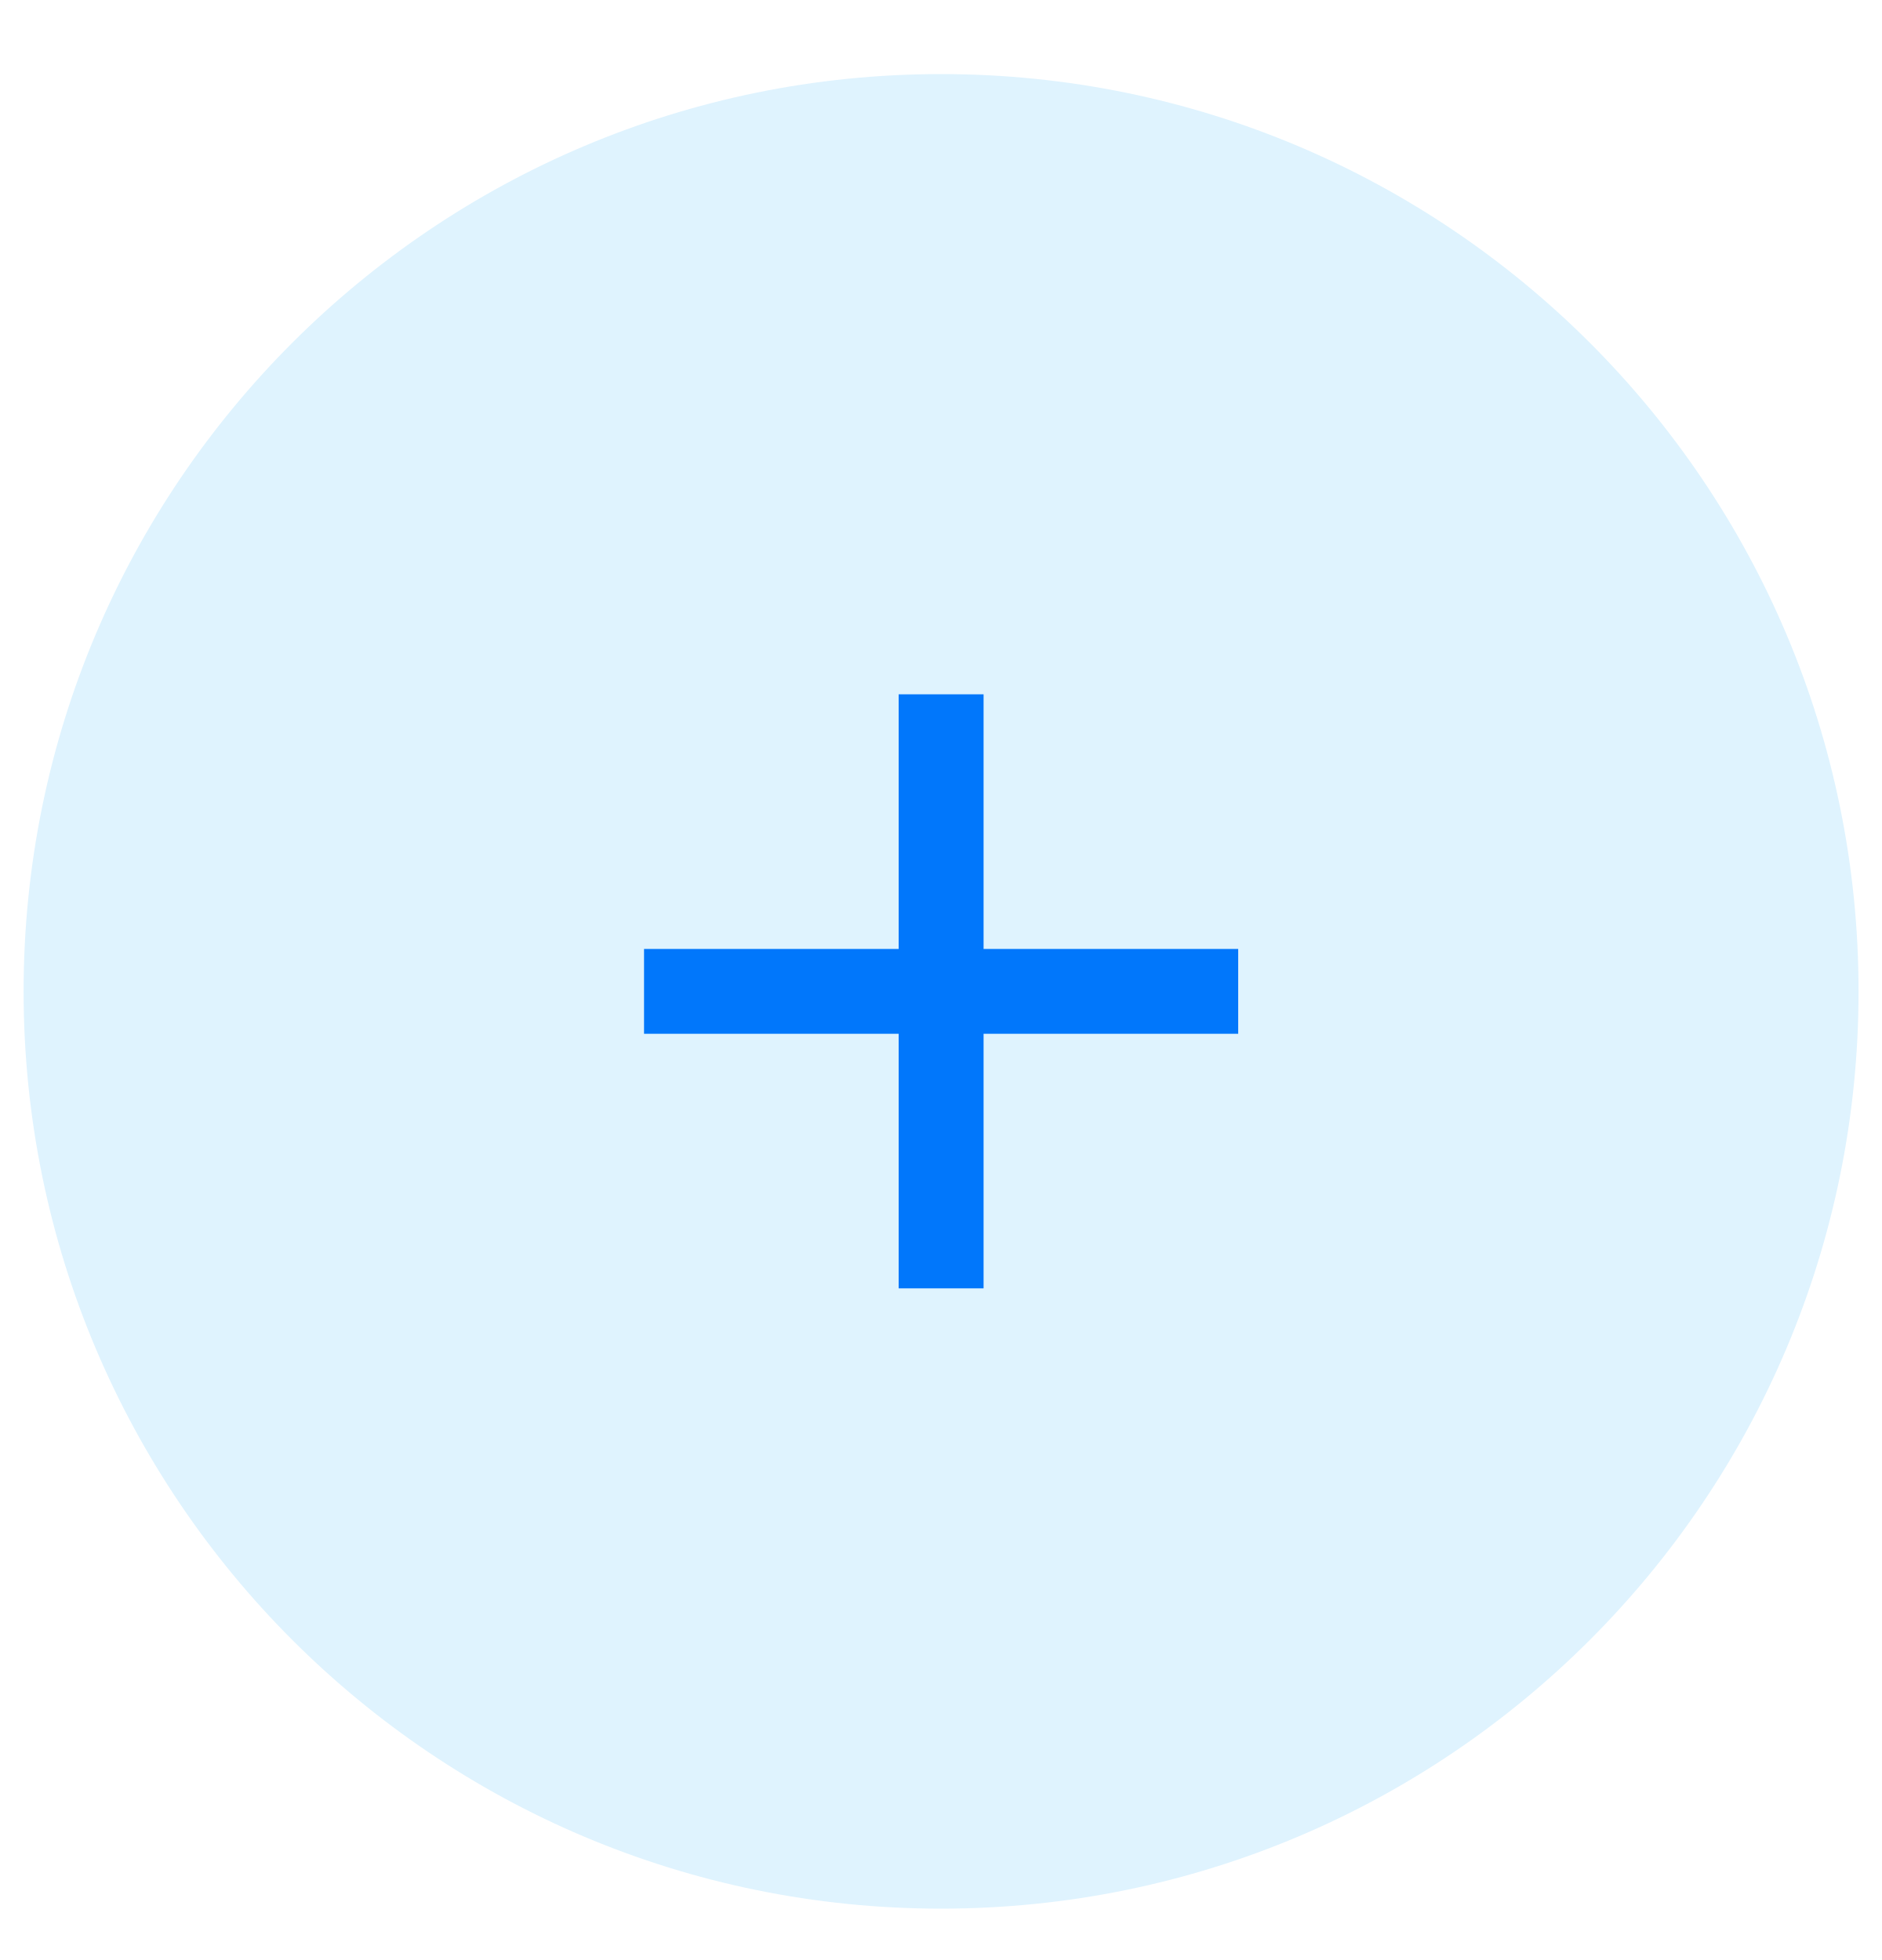
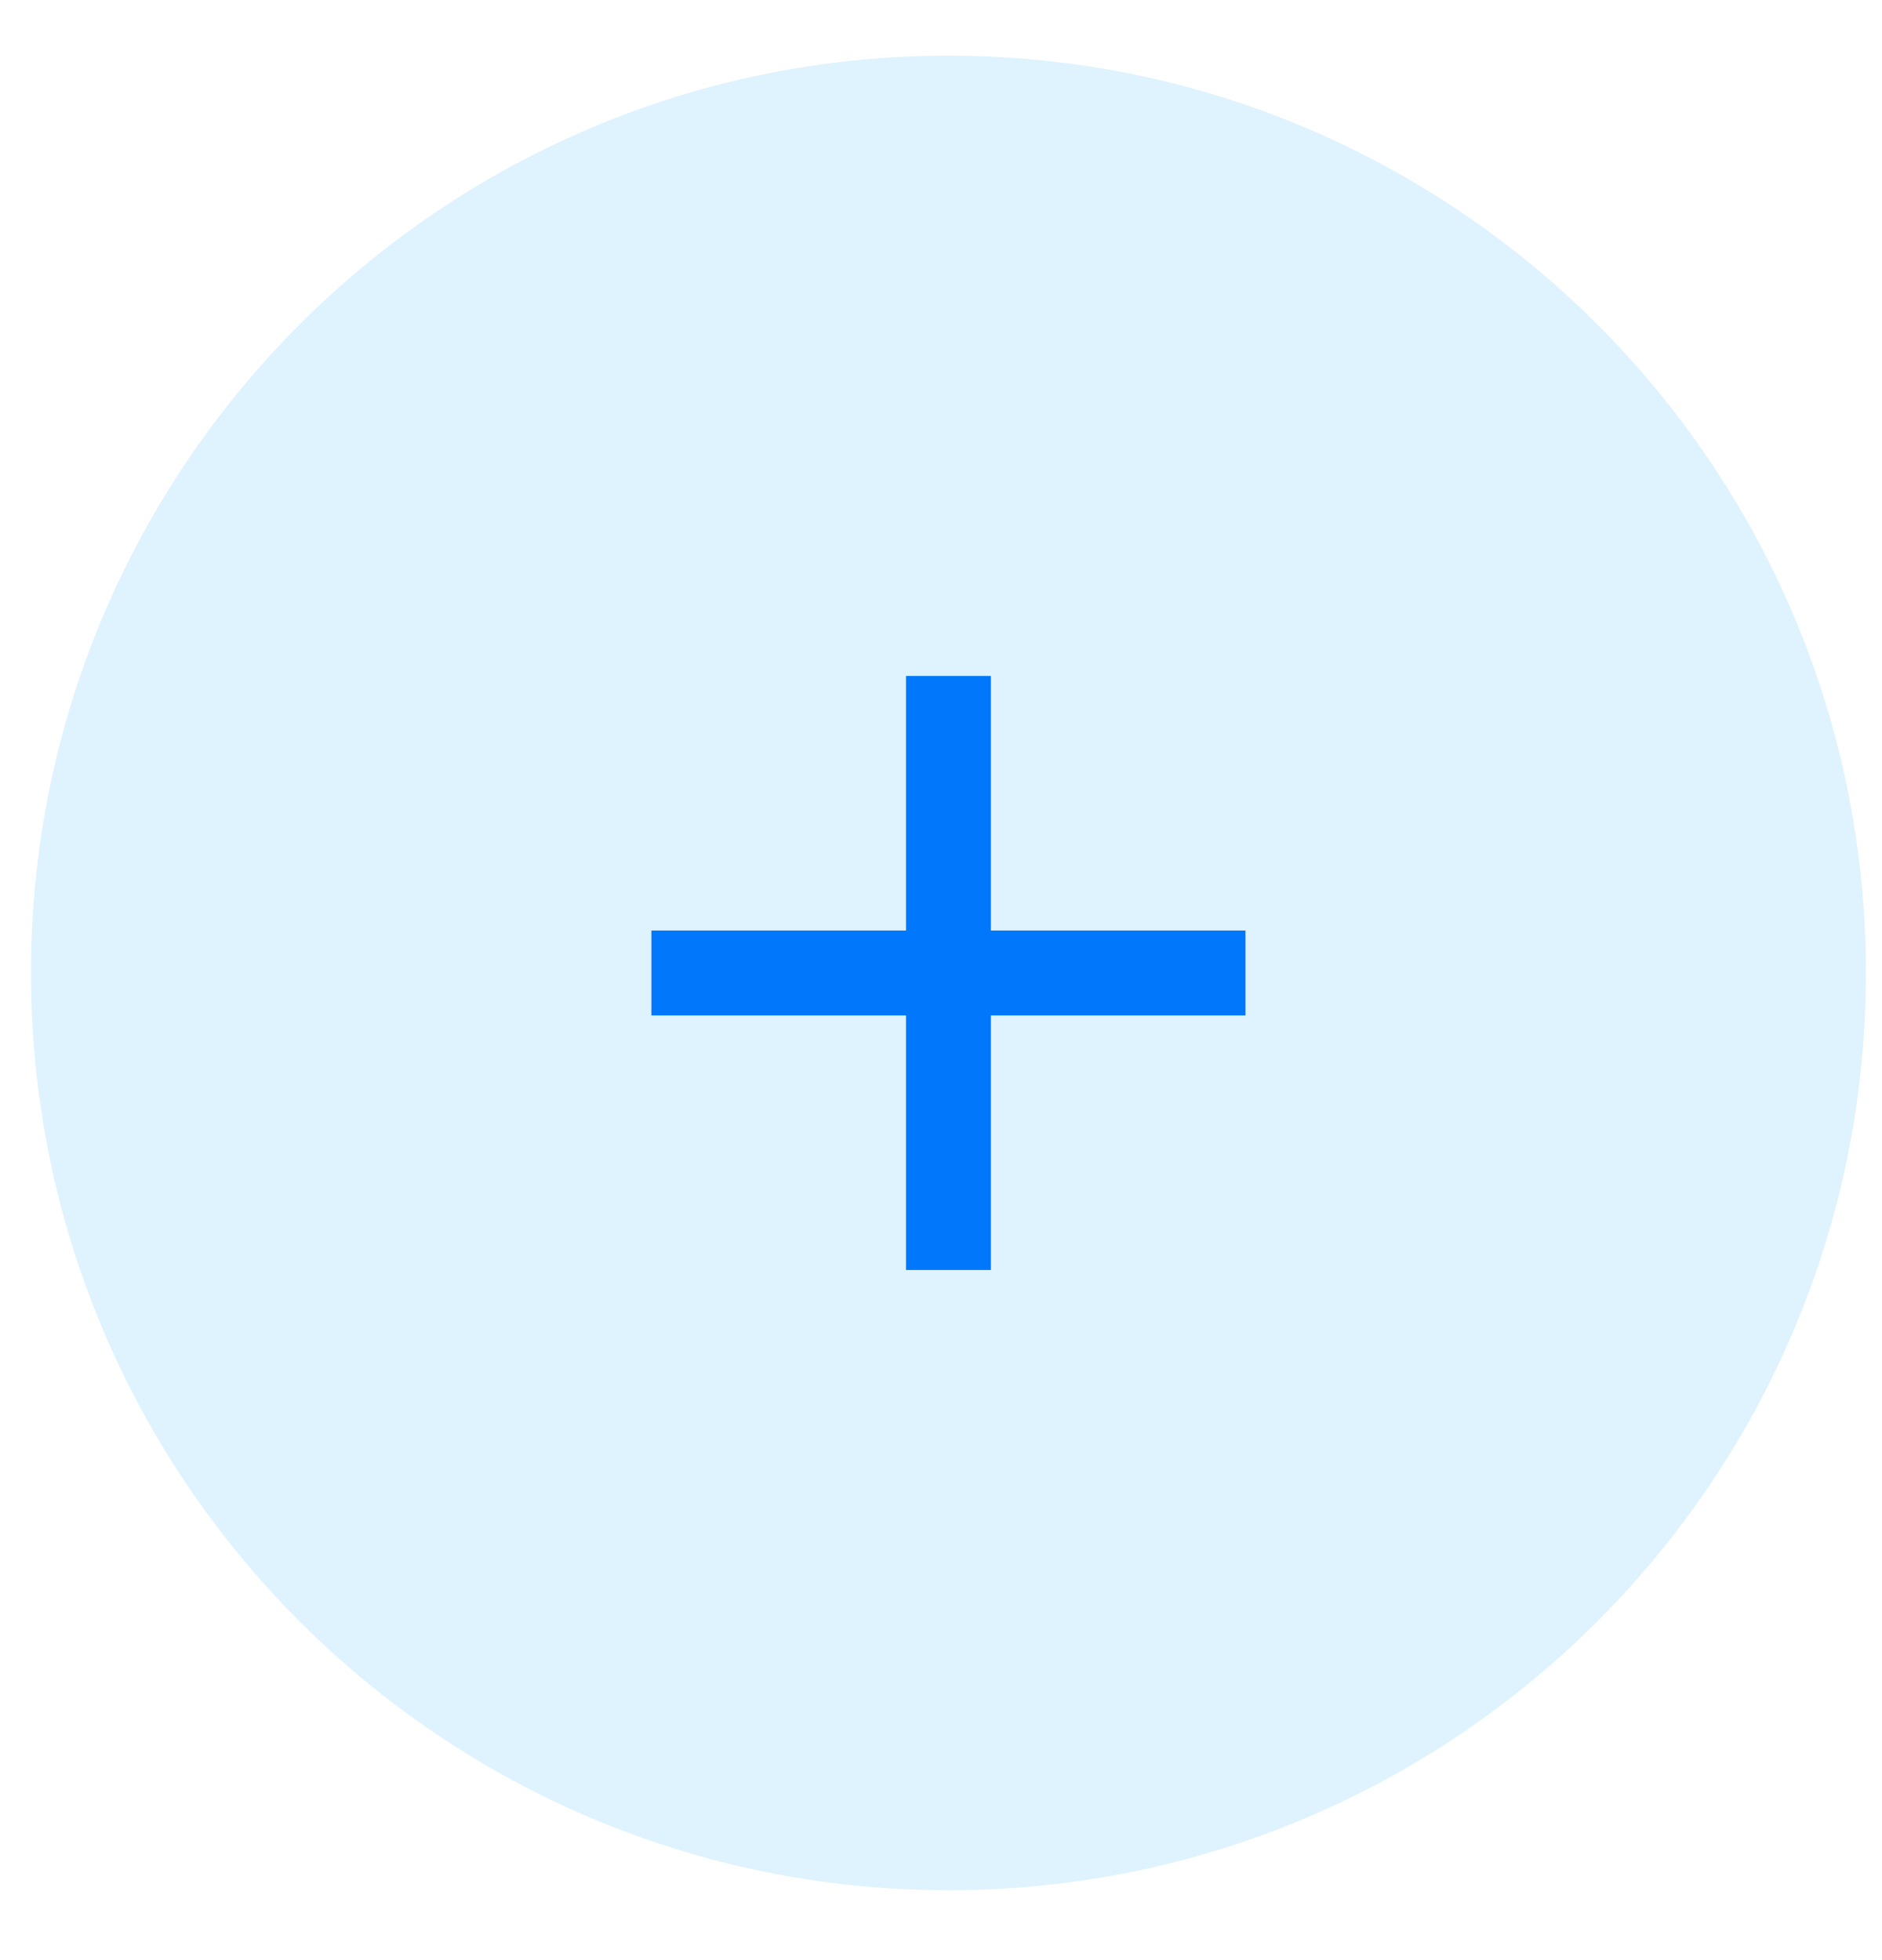
<svg xmlns="http://www.w3.org/2000/svg" width="24" height="25" viewBox="0 0 24 25" fill="none">
-   <circle cx="12.001" cy="12.645" r="11.7" fill="#DFF3FE" />
-   <path fill-rule="evenodd" clip-rule="evenodd" d="M15.79 13.186H12.543V16.433H11.46V13.186H8.213V12.104H11.46V8.856H12.543V12.104H15.79V13.186Z" fill="#0177FB" />
+   <circle cx="12.095" cy="12.41" r="11.7" fill="#DFF3FE" />
+   <path fill-rule="evenodd" clip-rule="evenodd" d="M15.883 12.952H12.636V16.199H11.554V12.952H8.307V11.869H11.554V8.622H12.636V11.869H15.883V12.952Z" fill="#0177FB" />
</svg>
